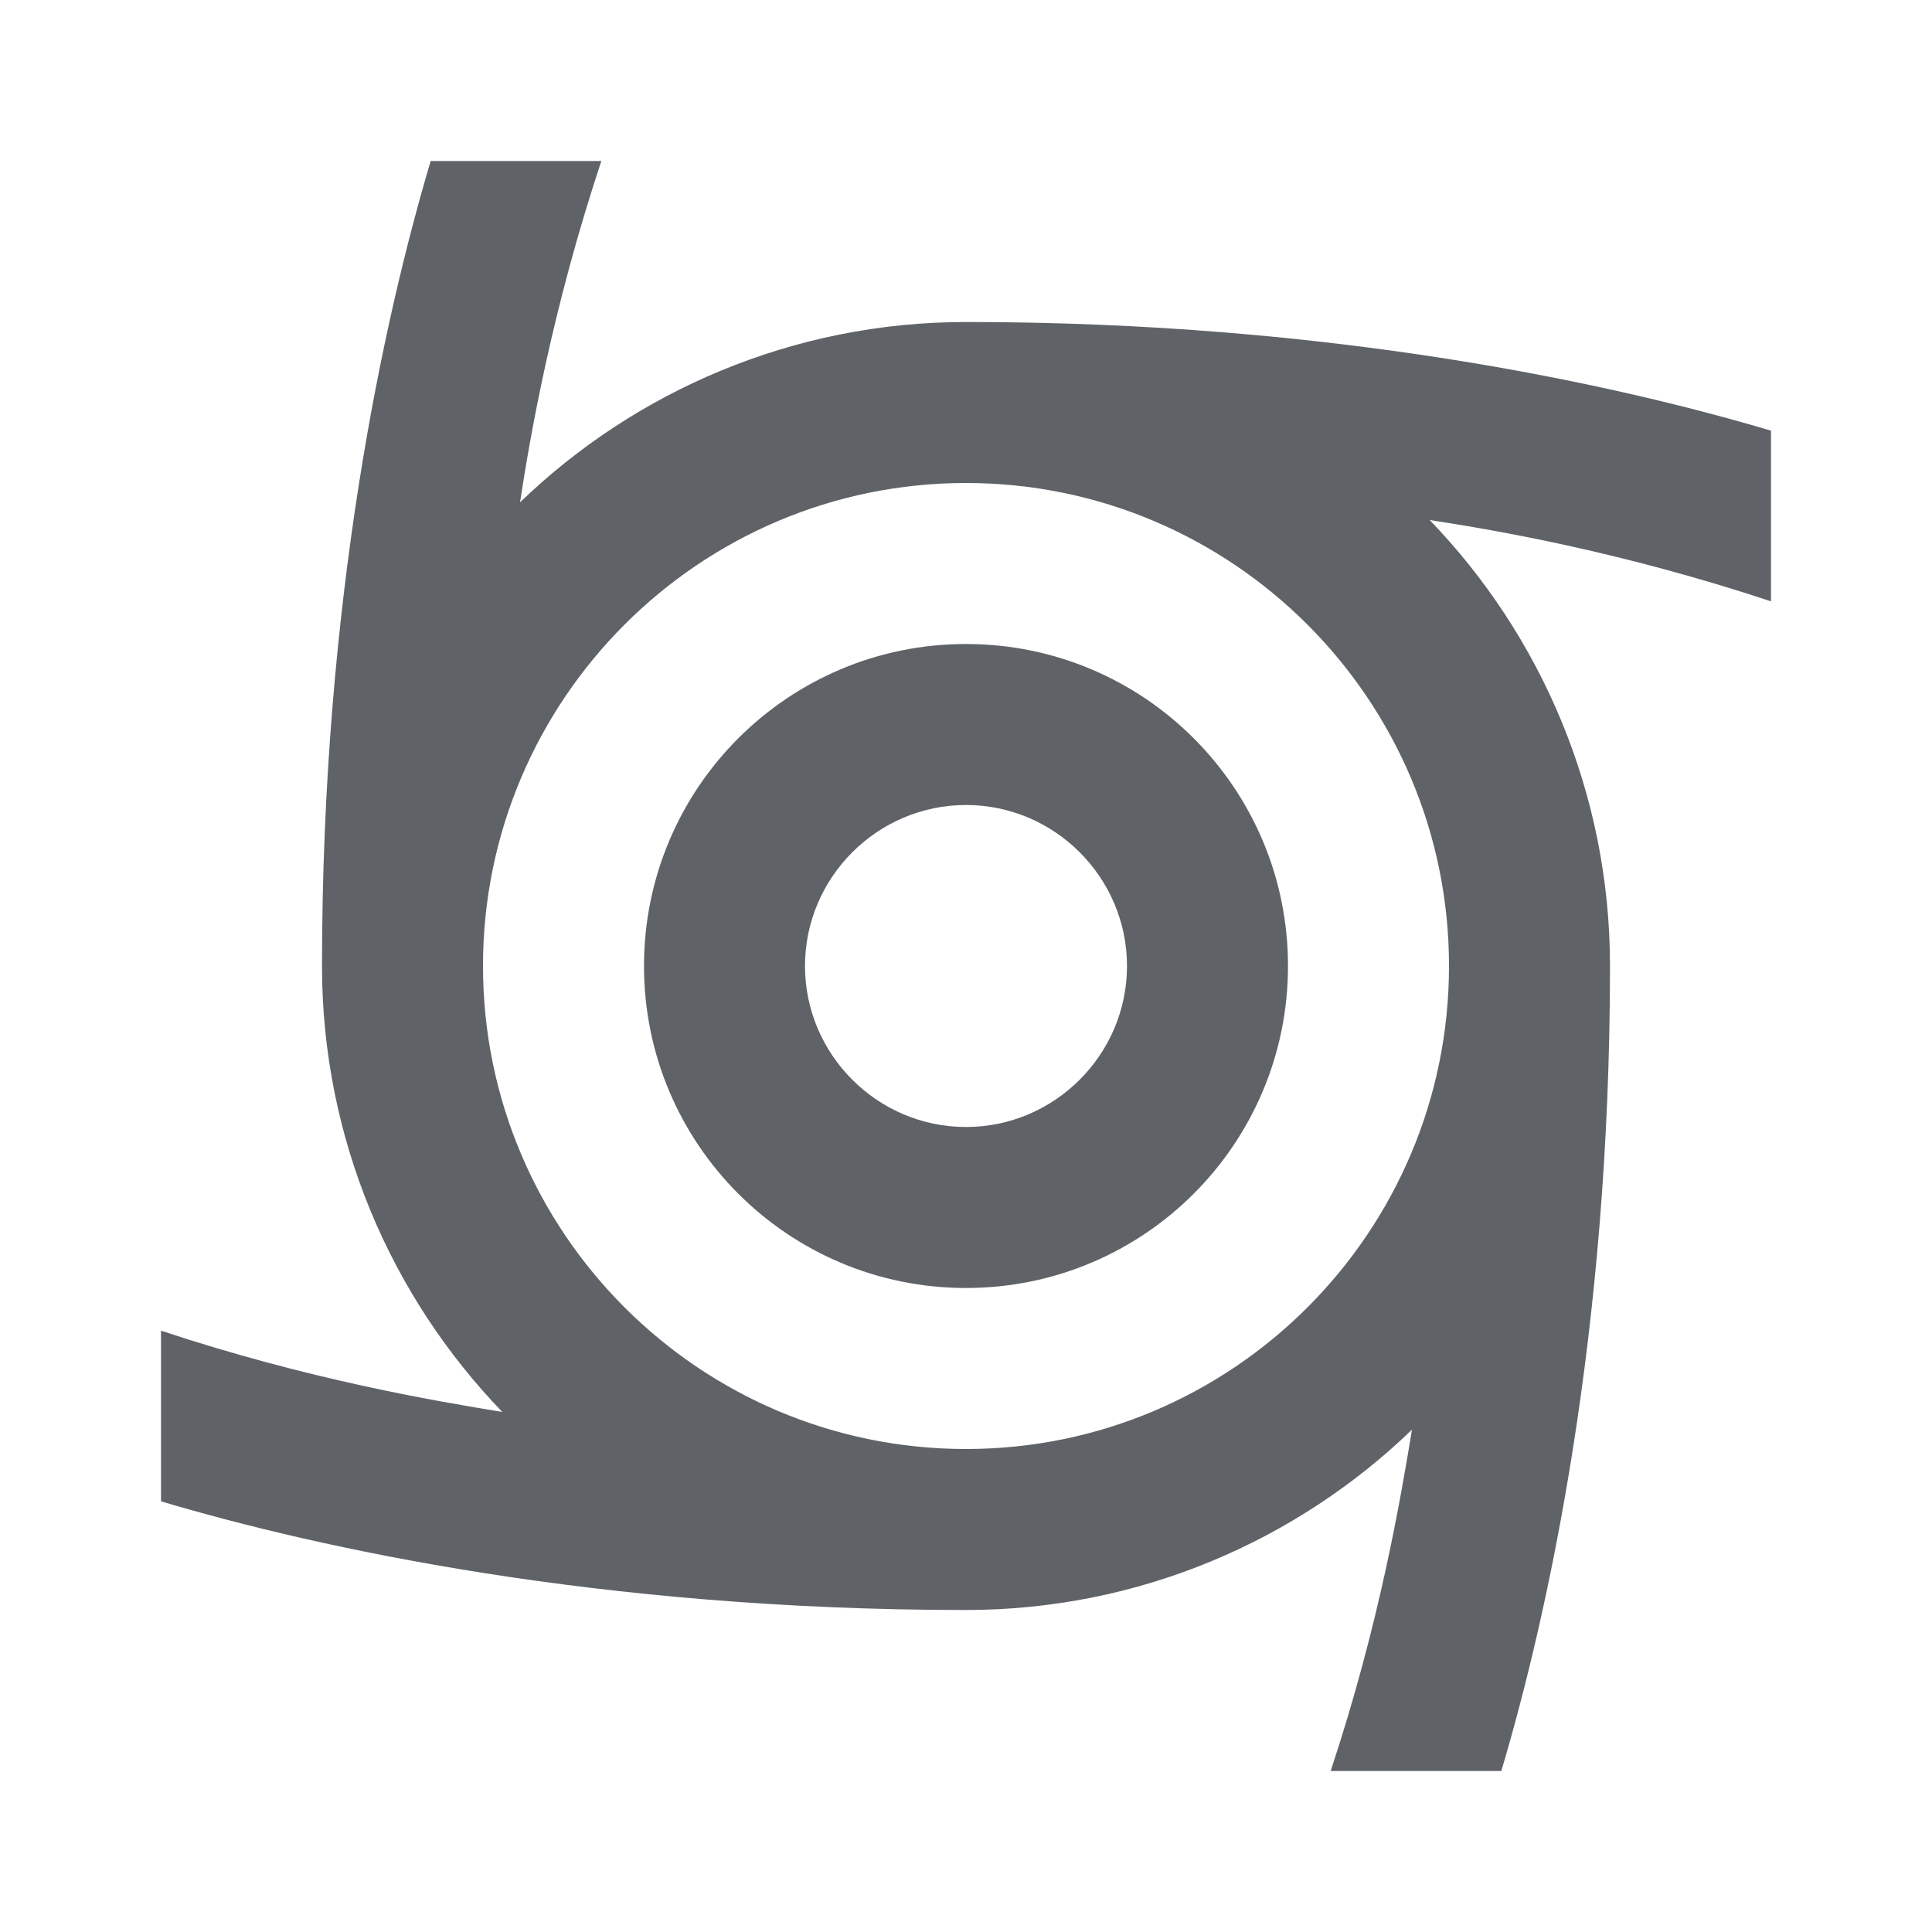
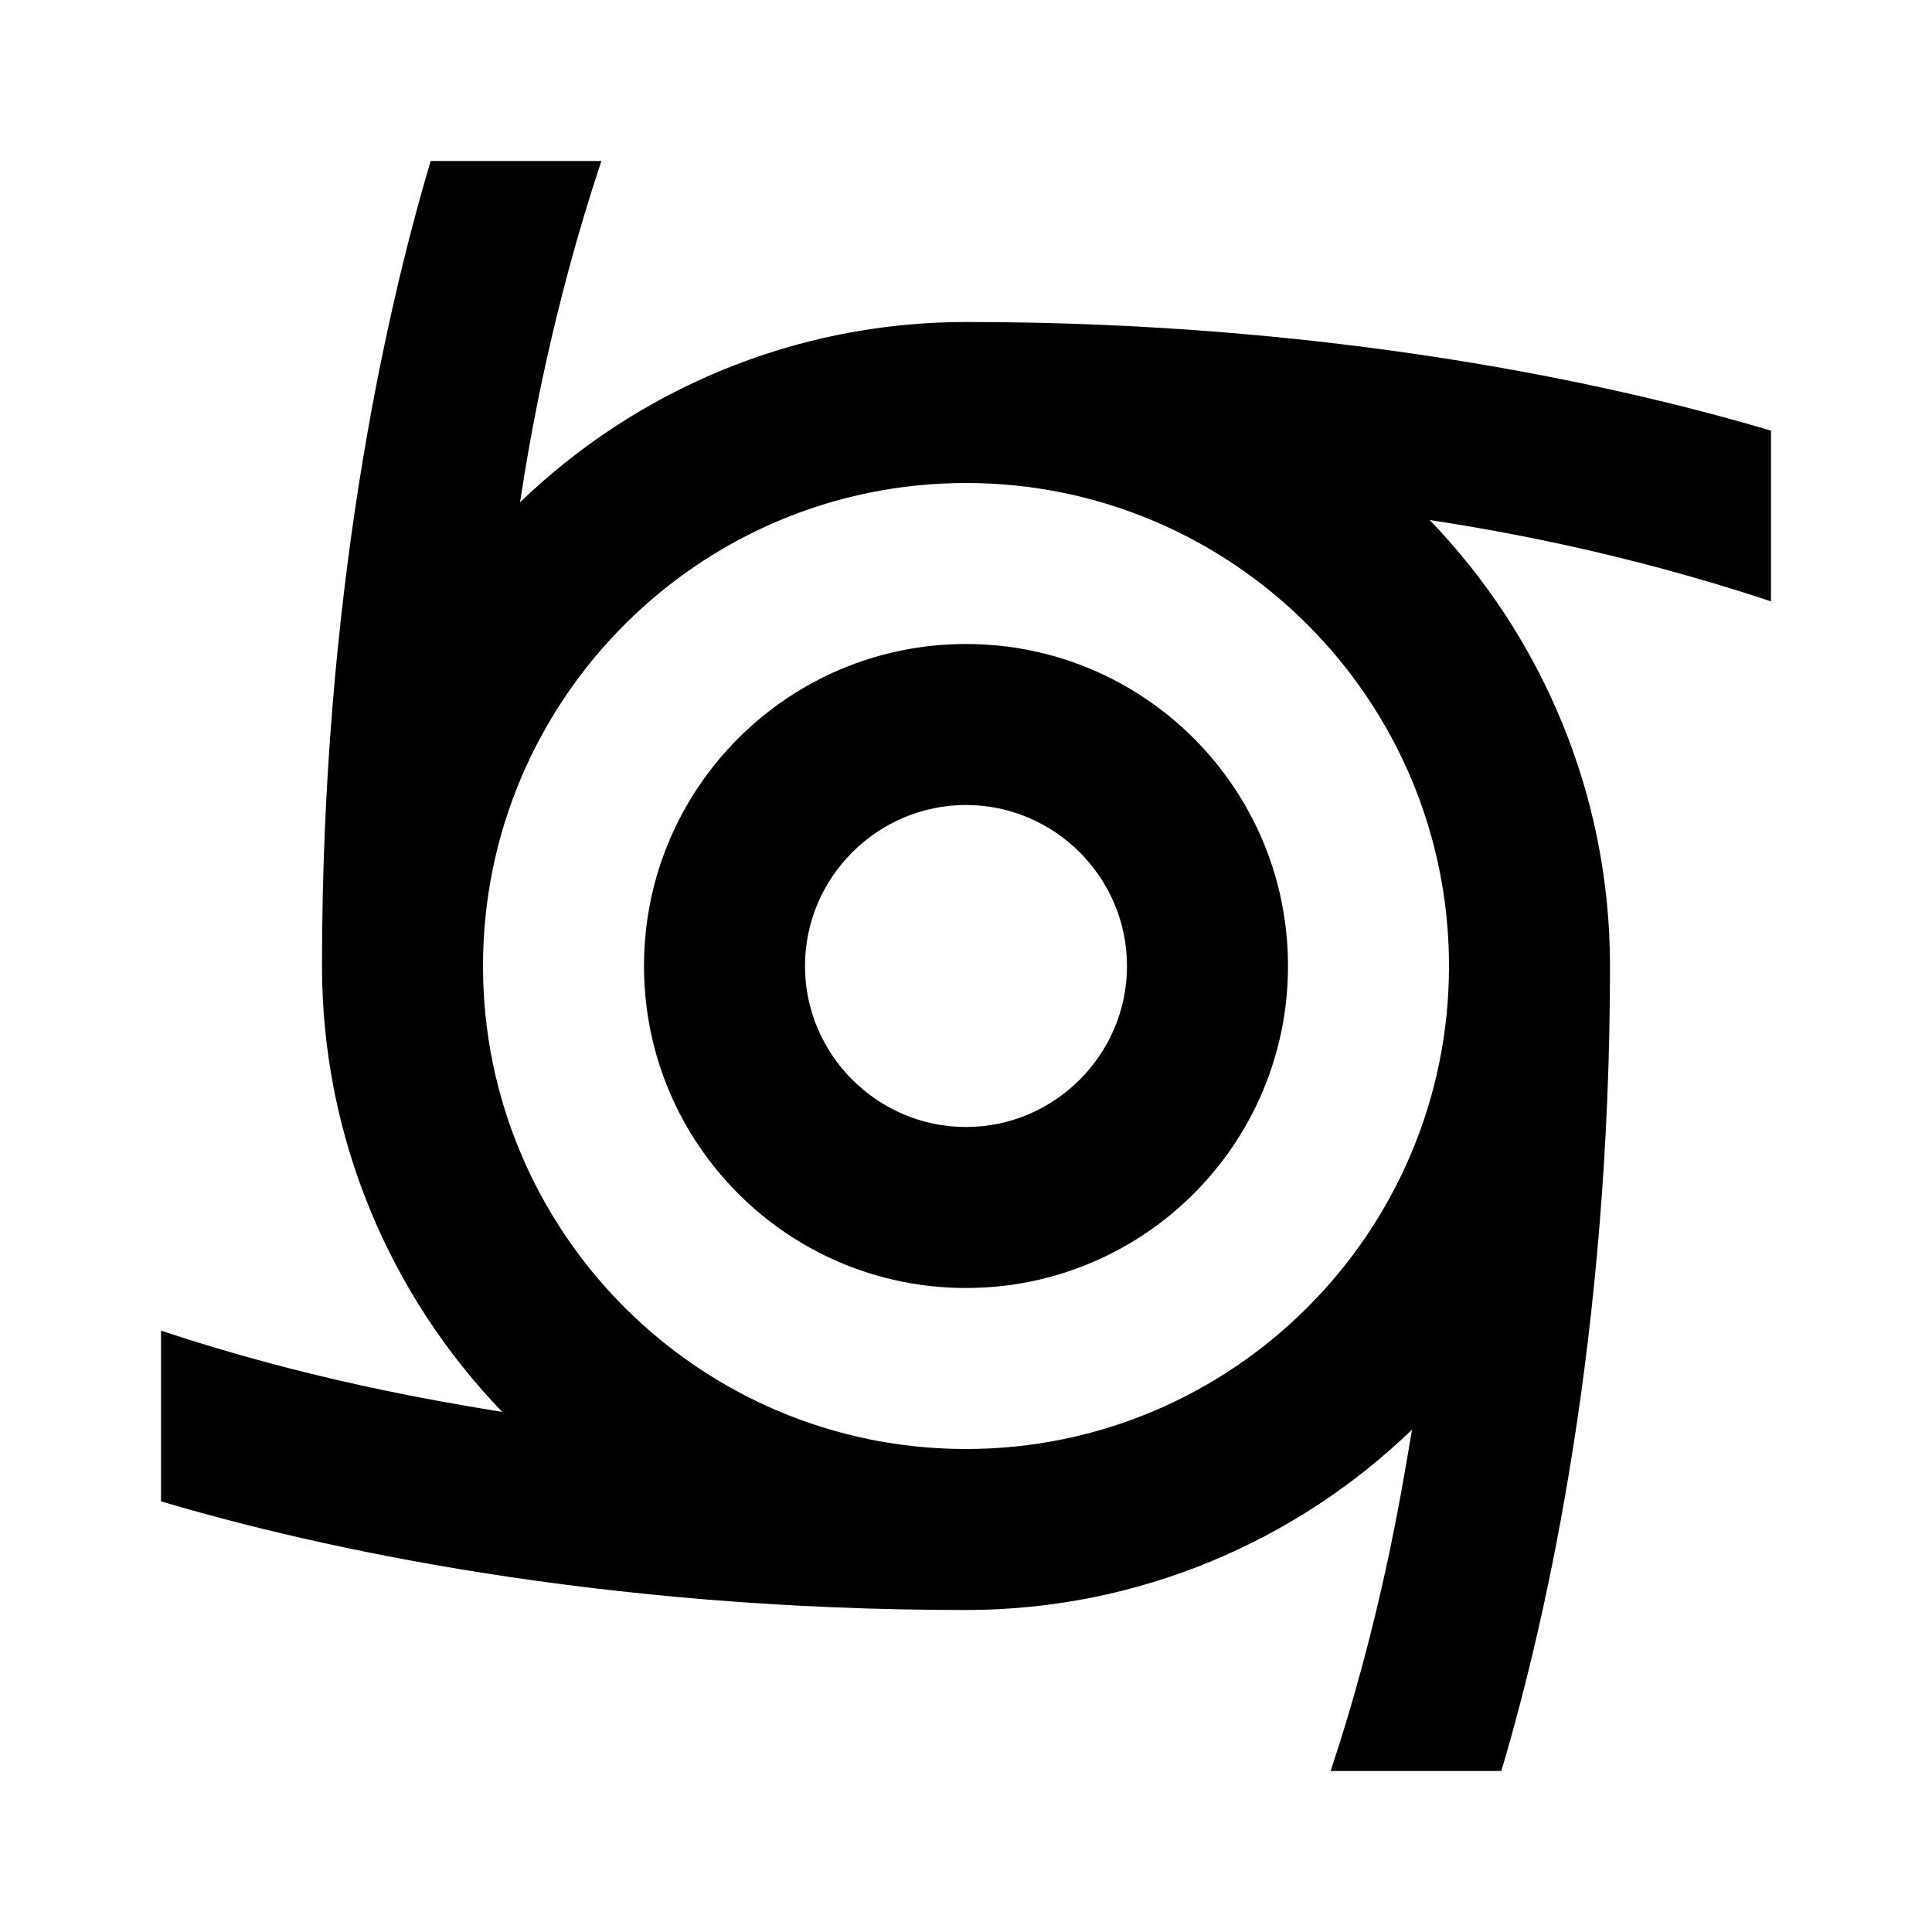
- <svg xmlns="http://www.w3.org/2000/svg" enable-background="new 0 0 24 24" height="24px" viewBox="0 0 24 24" width="24px" fill="#5f6368">
+ <svg xmlns="http://www.w3.org/2000/svg" enable-background="new 0 0 24 24" height="24px" viewBox="0 0 24 24" width="24px" fill="black">
  <g>
    <rect fill="none" height="24" width="24" />
  </g>
  <g>
    <g>
      <path d="M12,8c-2.21,0-4,1.79-4,4c0,2.21,1.79,4,4,4c2.21,0,4-1.79,4-4C16,9.79,14.21,8,12,8z M12,14c-1.1,0-2-0.9-2-2 c0-1.1,0.9-2,2-2s2,0.9,2,2C14,13.1,13.1,14,12,14z" />
      <path d="M22,7.47V5.35C20.05,4.77,16.56,4,12,4C9.85,4,7.89,4.86,6.46,6.24C6.59,5.39,6.86,3.84,7.47,2H5.35 C4.77,3.95,4,7.44,4,12c0,2.15,0.86,4.11,2.24,5.54c-0.85-0.14-2.4-0.4-4.24-1.01v2.12C3.95,19.23,7.44,20,12,20 c2.15,0,4.11-0.86,5.54-2.24c-0.14,0.85-0.4,2.4-1.01,4.24h2.12C19.23,20.05,20,16.56,20,12c0-2.15-0.86-4.11-2.24-5.54 C18.61,6.59,20.16,6.86,22,7.47z M12,18c-3.31,0-6-2.69-6-6s2.69-6,6-6s6,2.69,6,6S15.31,18,12,18z" />
    </g>
  </g>
</svg>
